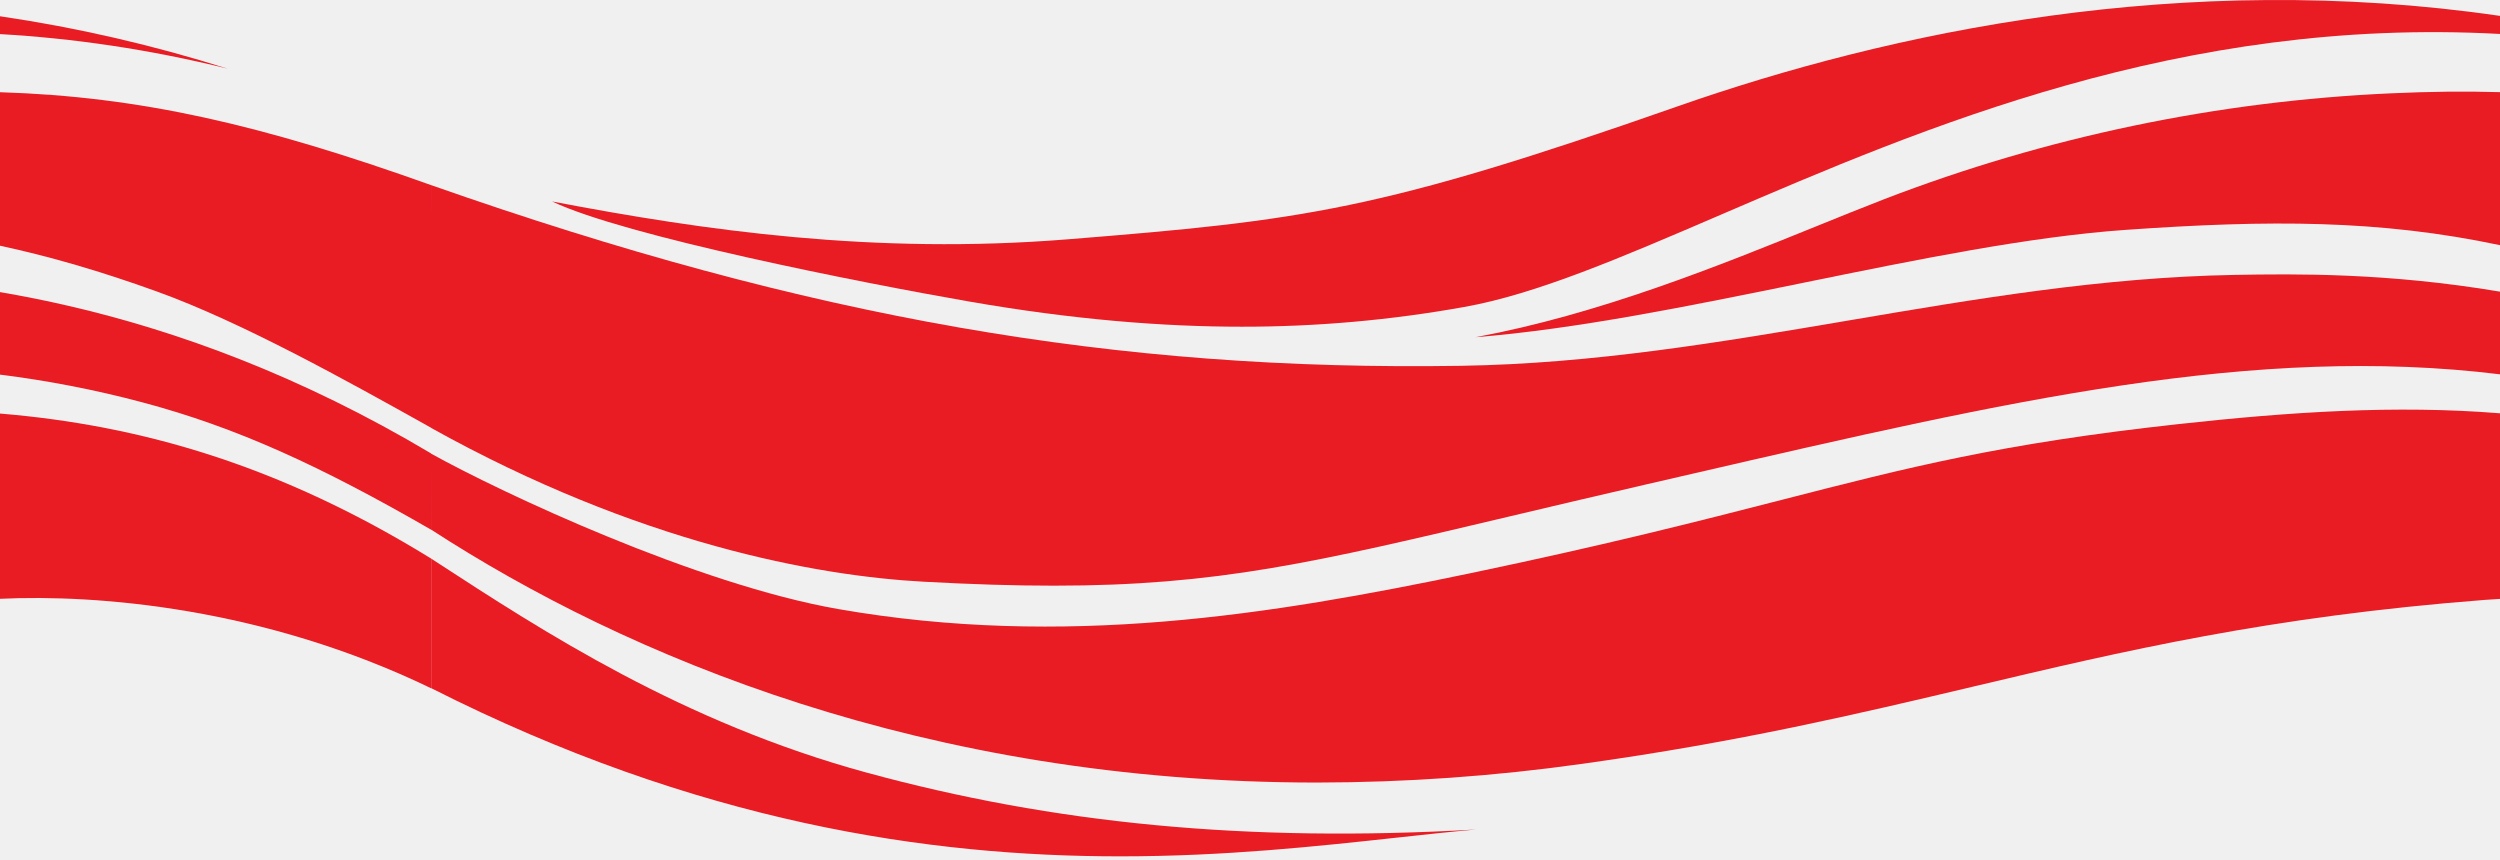
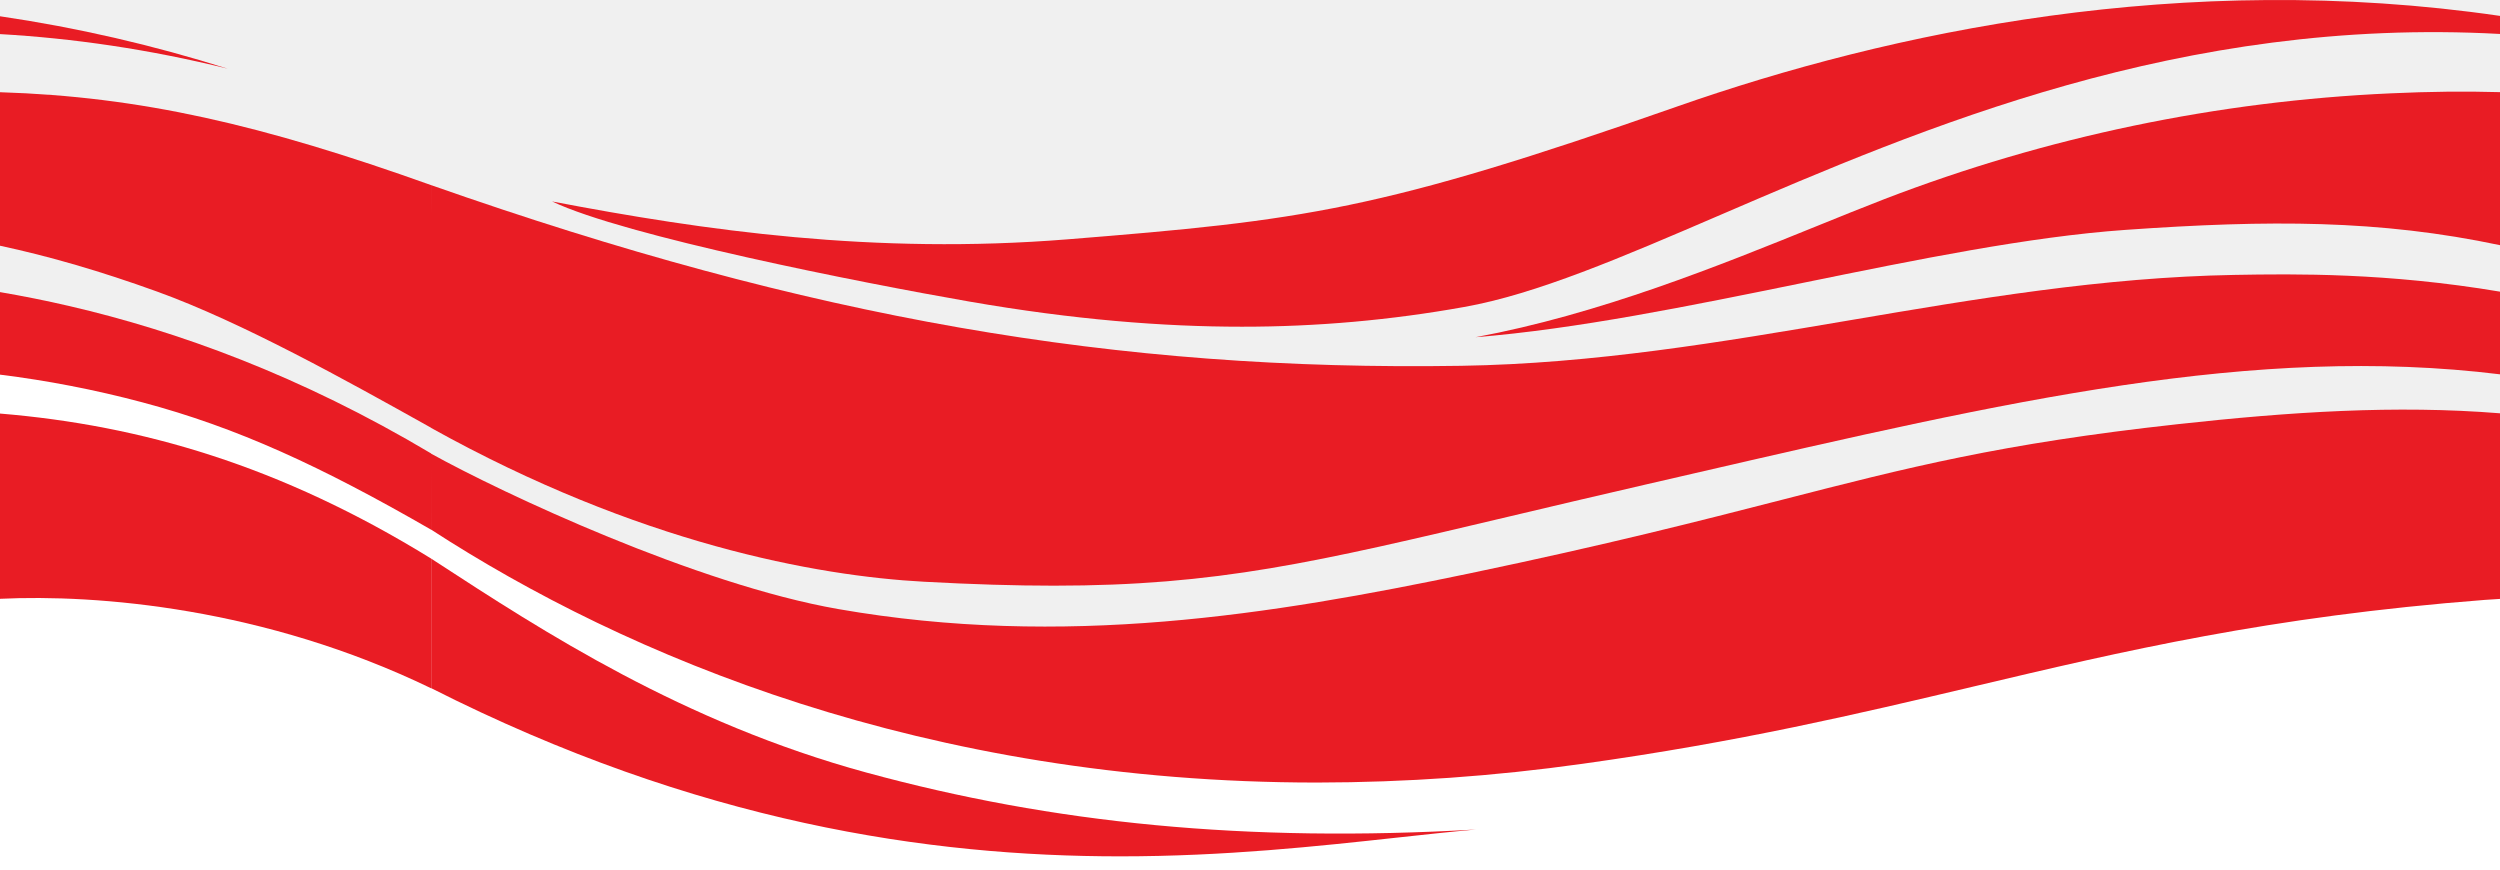
- <svg xmlns="http://www.w3.org/2000/svg" fill="none" viewBox="0 0 250 86">
+ <svg xmlns="http://www.w3.org/2000/svg" fill="none" viewBox="0 0 250 87">
+   <path fill="#fff" d="M0 32.5 50 53l68 21.5 69.5-17 62.5-9V87H0V32.5Z" />
  <path fill="#E91C24" d="M0 59.88c9.693-.463 26.44.881 43.115 8.949v-12.97C28.018 46.545 14.128 42.532 0 41.355V59.88Z" />
  <path fill="#E91C24" d="M0 37.464c4.716.588 9.44 1.494 14.226 2.767 9.497 2.527 17.858 6.383 28.888 12.74v-6.52l.003 6.514c19.503 12.657 49.395 25.293 88.587 25.29 8.87-.01 17.729-.636 26.513-1.871 15.701-2.186 27.593-5 39.118-7.728 15.091-3.572 29.556-6.995 51.124-8.665.49-.038 1.005-.072 1.541-.1v-18.56c-10.42-.842-20.975-.149-32.243 1.089-17.678 1.941-26.933 4.318-39.598 7.57-8.039 2.063-17.451 4.48-31.263 7.362-19.766 4.123-40.509 7.495-63.067 3.555-14.16-2.473-33.53-11.56-40.716-15.54v-.021C30.023 37.55 17.735 33.114 6.944 30.607c.076-.077.075-.078-.001 0A119.412 119.412 0 0 0 0 29.21v8.254Z" />
  <path fill="#E91C24" d="M0 24.572c4.945 1.06 10.07 2.55 15.685 4.577 8.551 3.087 19.124 8.992 27.12 13.458l.309.172v.014C63.877 54.35 81.63 57.591 92.382 58.173c4.854.264 9.112.395 13.003.395 16.333 0 26.128-2.32 45.718-6.96 4.008-.949 8.426-1.995 13.394-3.139l4.82-1.111c31.639-7.303 56.054-12.939 80.683-9.926v-8.266c-11.257-1.895-20.44-1.787-26.573-1.675-13.15.238-25.808 2.388-38.471 4.54-12.77 2.17-25.546 4.34-38.836 4.55-34.488.547-65.071-4.737-103.003-18.067v2.914l-.002-2.913C26.2 12.47 14.05 9.66 0 9.222v15.35ZM0 3.41c7.28.416 14.87 1.508 22.77 3.459A145.688 145.688 0 0 0 0 1.627V3.41Z" />
  <path fill="#E91C24" d="M167.682 10.661C189.019 3.185 218.261-3.037 250 1.59v1.806c-31.832-1.752-57.739 9.395-77.949 18.09-9.902 4.261-18.436 7.933-25.63 9.211a124.98 124.98 0 0 1-22.235 1.974c-7.844.002-16.815-.698-27.27-2.518-10.9-1.898-34.455-6.551-41.71-10.009 15.233 2.912 32.206 5.344 51.536 3.79 23.62-1.895 31.179-2.842 60.94-13.272Z" />
  <path fill="#E91C24" d="M239.096 9.333c3.821-.176 7.422-.22 10.904-.118v15.302c-12.036-2.545-23.03-2.544-37.438-1.53-9.625.677-20.884 2.975-32.275 5.3-11.27 2.3-22.67 4.627-32.743 5.435 12.356-2.284 24.452-7.187 34.192-11.135a445.15 445.15 0 0 1 6.724-2.685 161.235 161.235 0 0 1 50.636-10.569ZM43.117 68.814V55.86l.505.329c10.623 6.919 24.656 16.058 43.043 21.073 18.606 5.075 37.971 7.022 60.941 5.688-2.461.217-5.098.505-7.906.811-7.906.863-17.17 1.874-27.688 1.874-19.05 0-42.214-3.314-68.895-16.821Z" />
</svg>
